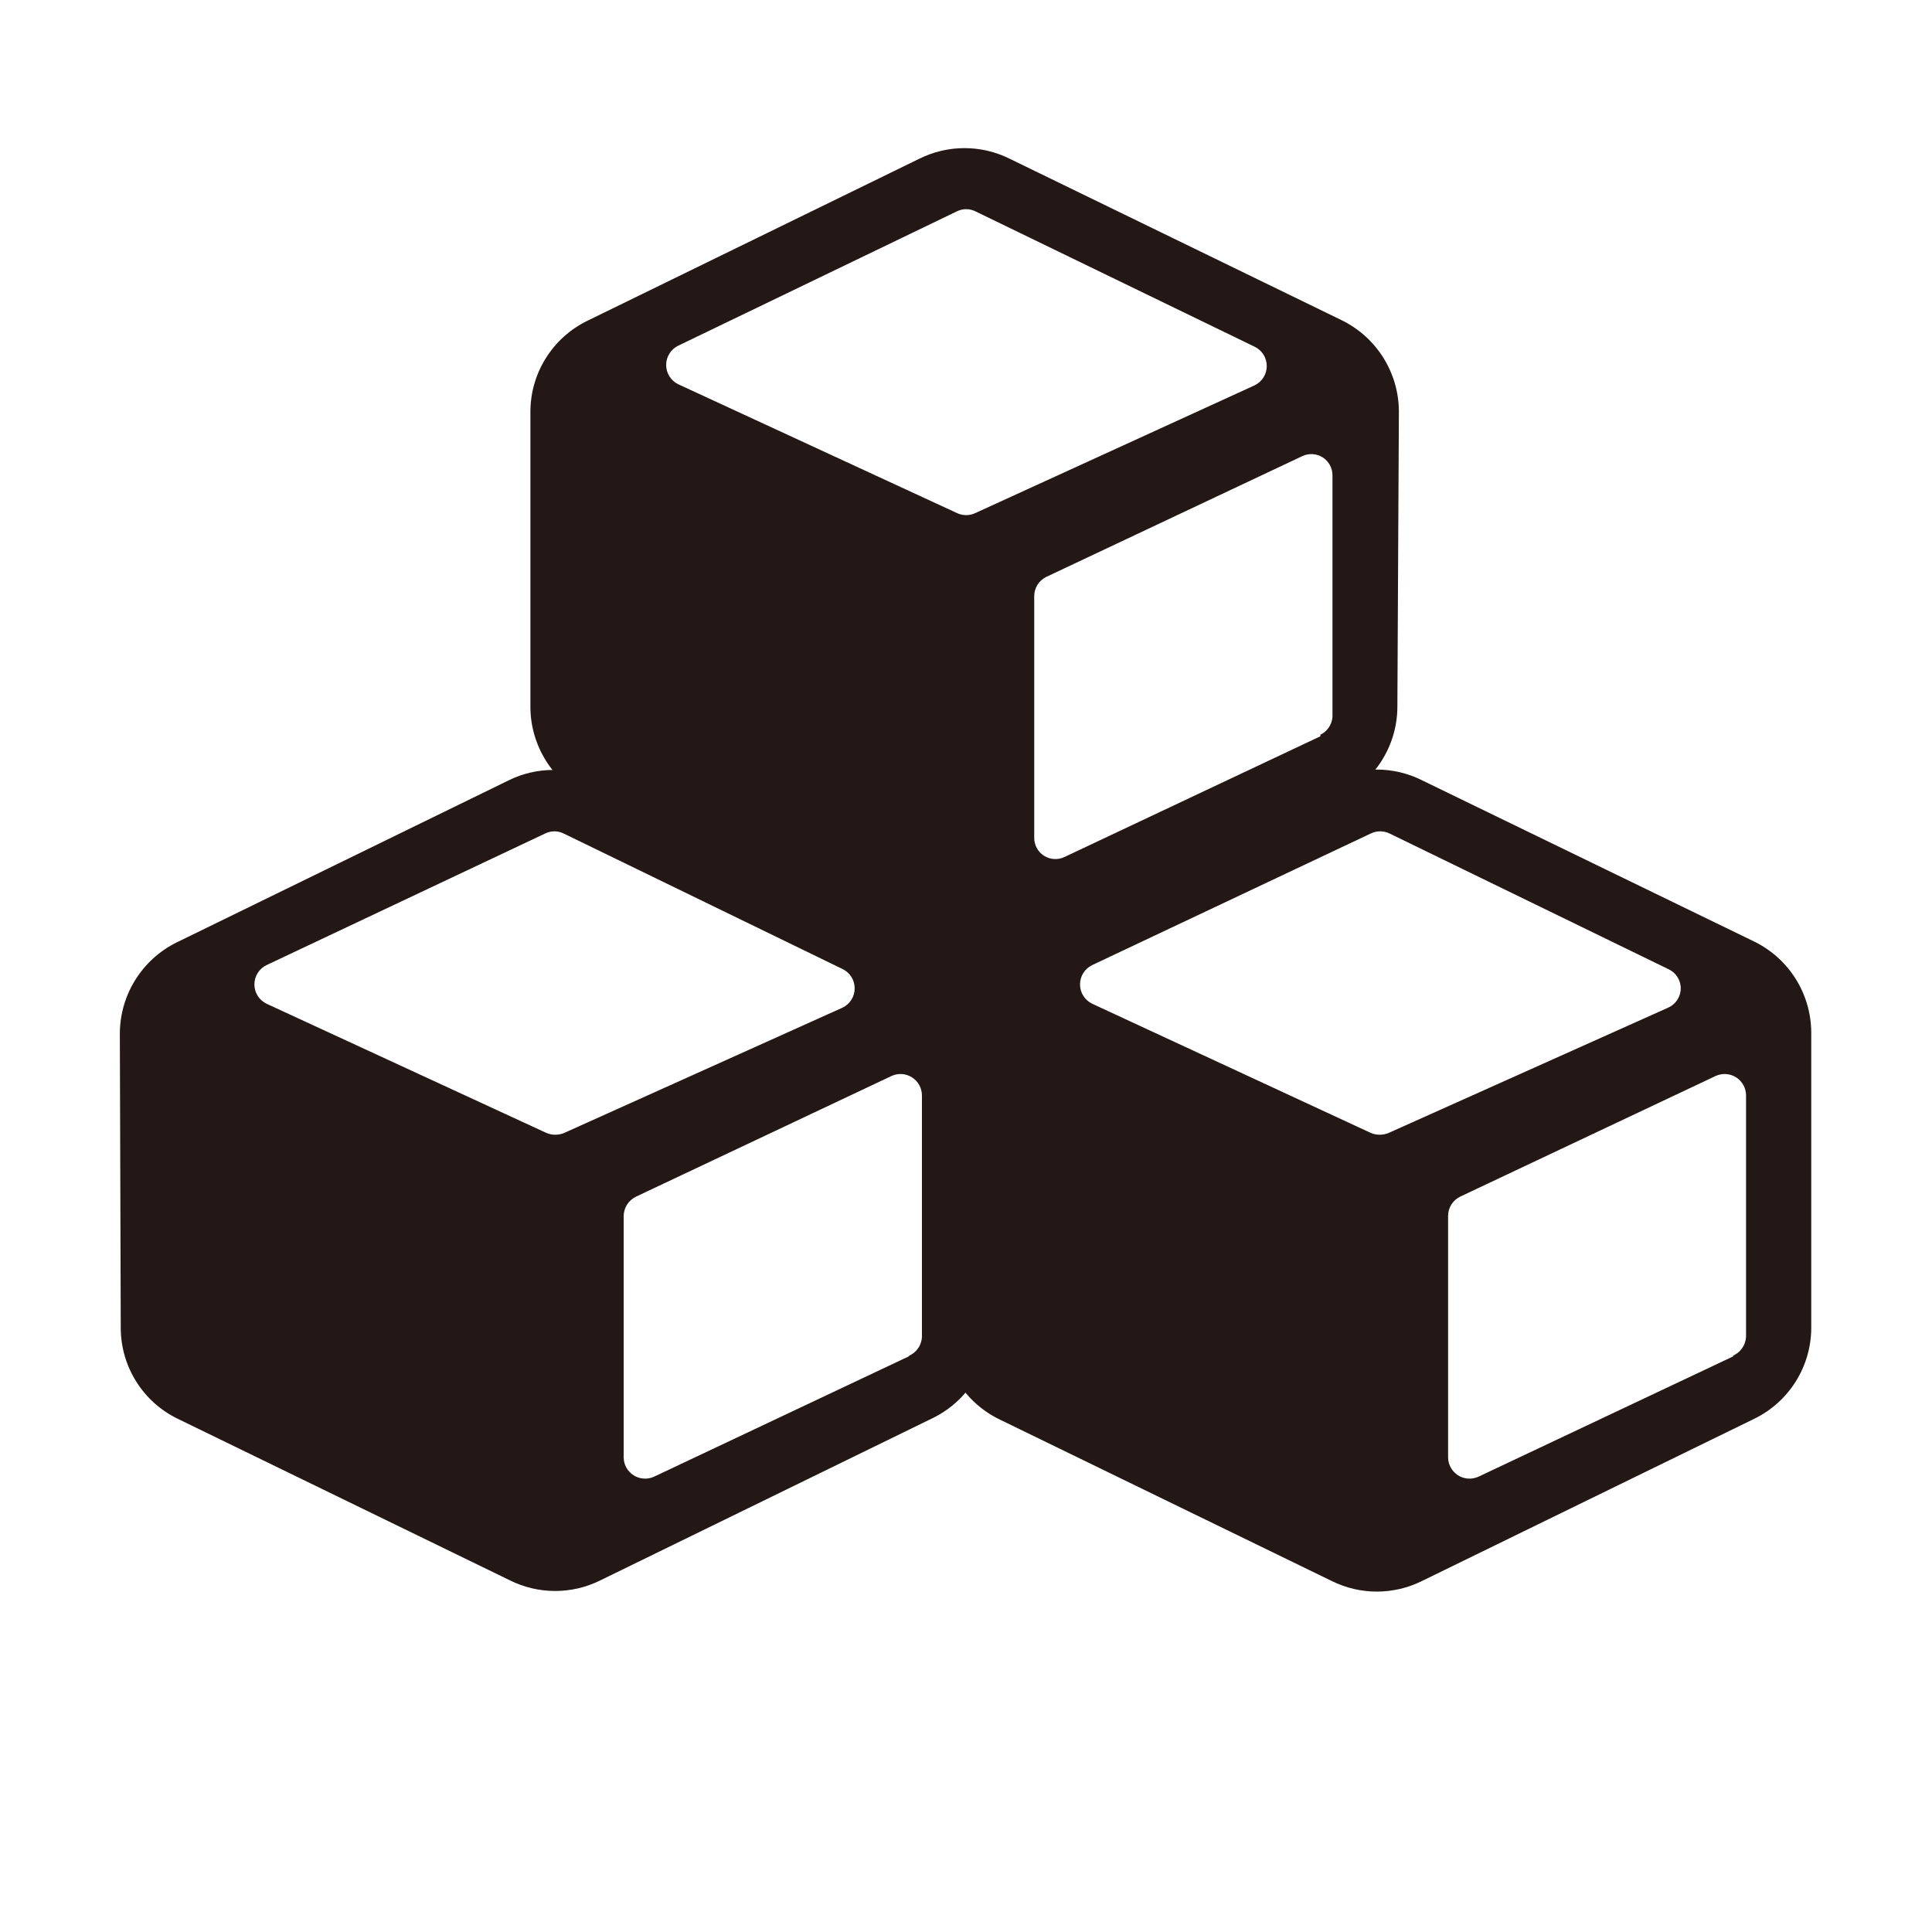
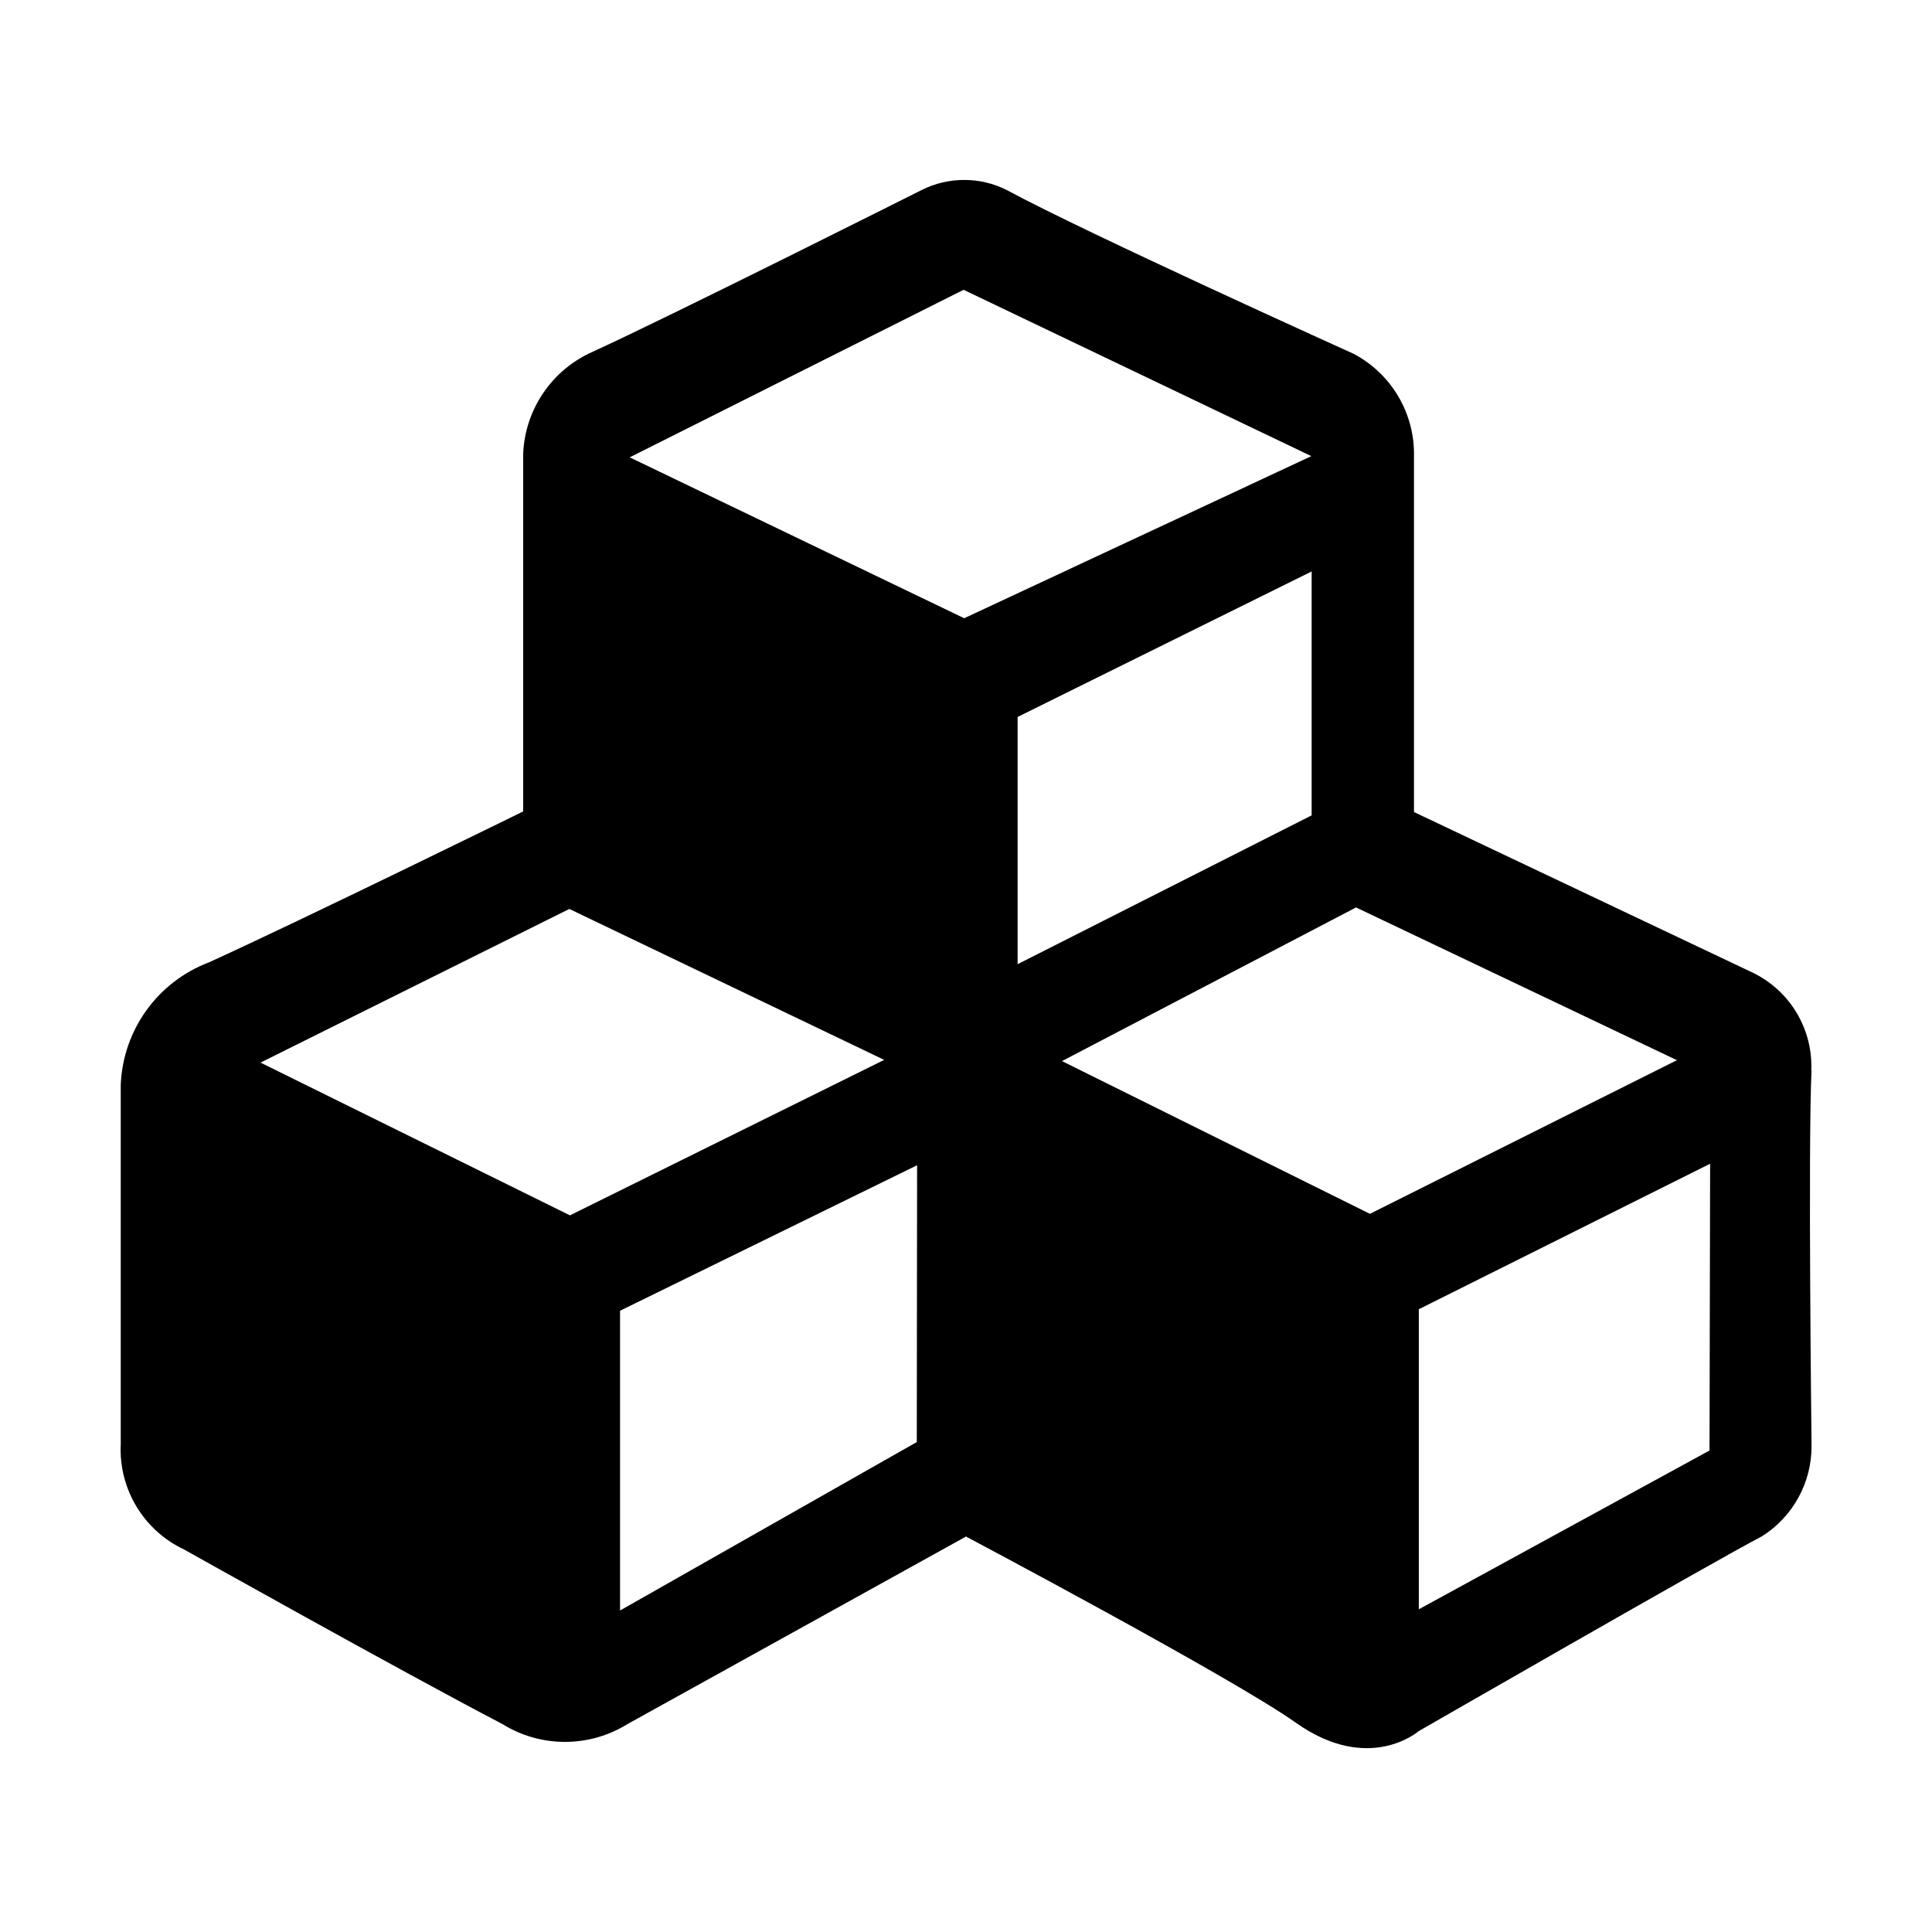
- <svg xmlns="http://www.w3.org/2000/svg" id="图层_5" data-name="图层 5" viewBox="0 0 64 64">
-   <defs>
-     <style>.cls-1{fill:#231815;}</style>
-   </defs>
-   <path class="cls-1" d="M46.34,13.61a3.38,3.38,0,0,0-1.89-3l-11-5.35a3.36,3.36,0,0,0-3,0l-11,5.37a3.36,3.36,0,0,0-1.88,3v9.81a3.38,3.38,0,0,0,1.89,3l11,5.35a3.36,3.36,0,0,0,2.95,0l11-5.37a3.36,3.36,0,0,0,1.88-3ZM32.3,17a.71.71,0,0,1-.59,0l-9.24-4.27a.71.71,0,0,1,0-1.28L31.7,7a.69.69,0,0,1,.61,0l9.24,4.48a.71.71,0,0,1,0,1.29Zm11.44,7.39-8.48,4a.7.7,0,0,1-1-.64v-8a.71.71,0,0,1,.4-.64l8.48-4a.7.7,0,0,1,1,.64v8A.72.72,0,0,1,43.74,24.34Z" />
-   <path class="cls-1" d="M32.69,34.19a3.37,3.37,0,0,0-1.89-3l-11-5.34a3.33,3.33,0,0,0-2.95,0l-11,5.37a3.38,3.38,0,0,0-1.88,3L4,44a3.35,3.35,0,0,0,1.89,3l11,5.35a3.36,3.36,0,0,0,3,0l11-5.37a3.35,3.35,0,0,0,1.89-3Zm-14,3.34a.76.76,0,0,1-.59,0L8.83,33.25a.71.71,0,0,1,0-1.28l9.23-4.36a.69.69,0,0,1,.61,0l9.24,4.49a.71.71,0,0,1,0,1.28Zm11.44,7.39-8.47,4a.71.71,0,0,1-1-.64v-8a.72.72,0,0,1,.41-.64l8.47-4a.71.71,0,0,1,1,.64v8A.71.71,0,0,1,30.09,44.92Z" />
-   <path class="cls-1" d="M60,34.19a3.37,3.37,0,0,0-1.89-3l-11-5.34a3.33,3.33,0,0,0-3,0l-11,5.37a3.37,3.37,0,0,0-1.89,3l0,9.8a3.35,3.35,0,0,0,1.89,3l11,5.35a3.36,3.36,0,0,0,3,0l11-5.37A3.36,3.36,0,0,0,60,44Zm-14,3.34a.76.76,0,0,1-.59,0l-9.23-4.28a.71.71,0,0,1,0-1.28l9.23-4.36a.71.71,0,0,1,.62,0l9.23,4.49a.7.7,0,0,1,0,1.28Zm11.44,7.39-8.47,4a.71.71,0,0,1-1-.64v-8a.71.71,0,0,1,.4-.64l8.47-4a.71.71,0,0,1,1,.64v8A.72.72,0,0,1,57.38,44.92Z" />
+ <svg xmlns="http://www.w3.org/2000/svg" viewBox="0 0 64 64">
+   <g id="图层_12" data-name="图层 12">
+     <path d="M60,35.49a3.44,3.44,0,0,0-1.94-3.27L46.84,26.9s0-9.29,0-11.79a3.75,3.75,0,0,0-2-3.39s-8.86-4-11.5-5.43a3.14,3.14,0,0,0-2.8,0s-8.32,4.18-10.9,5.36a3.87,3.87,0,0,0-2.31,3.4l0,11.83s-7.33,3.6-10.41,5A4.53,4.53,0,0,0,4,35.94s0,9.44,0,11.9a3.66,3.66,0,0,0,2.1,3.49s7.13,4,10.54,5.78a3.93,3.93,0,0,0,4.15,0L32,50.9s8.85,4.69,10.93,6.17c2.42,1.71,4.06.28,4.06.28s9.84-5.66,11.38-6.46a3.52,3.52,0,0,0,1.64-3s-.12-10,0-12.45ZM18.88,40.26,8.63,35.2l10.23-5.09,10.43,5L18.88,40.26Zm11.49,7.51-9.83,5.58,0-9.93,9.84-4.82Zm1.57-27.29L20.86,15.15,31.92,9.6l11.52,5.51-11.5,5.37Zm1.77,3.27,9.74-4.82,0,8.08-9.74,4.93ZM45.38,40.21l-10.2-5.06,9.74-5.09,10.63,5.06Zm11.25,7.84L47,53.31l0-9.94,9.65-4.82Zm0,0" />
+   </g>
</svg>
